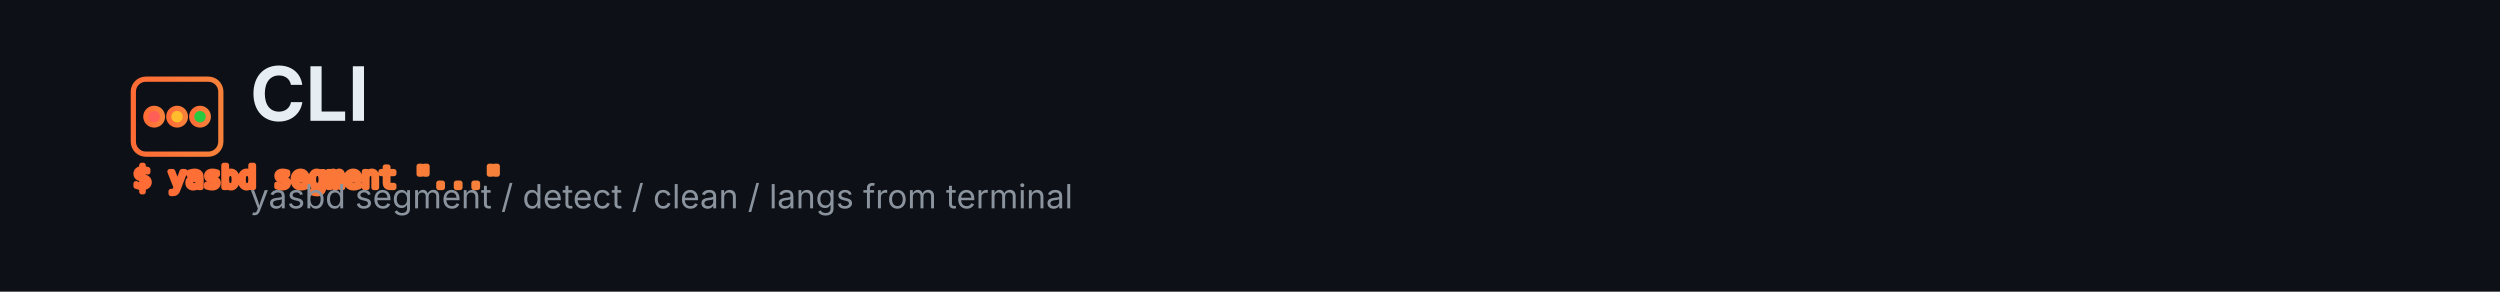
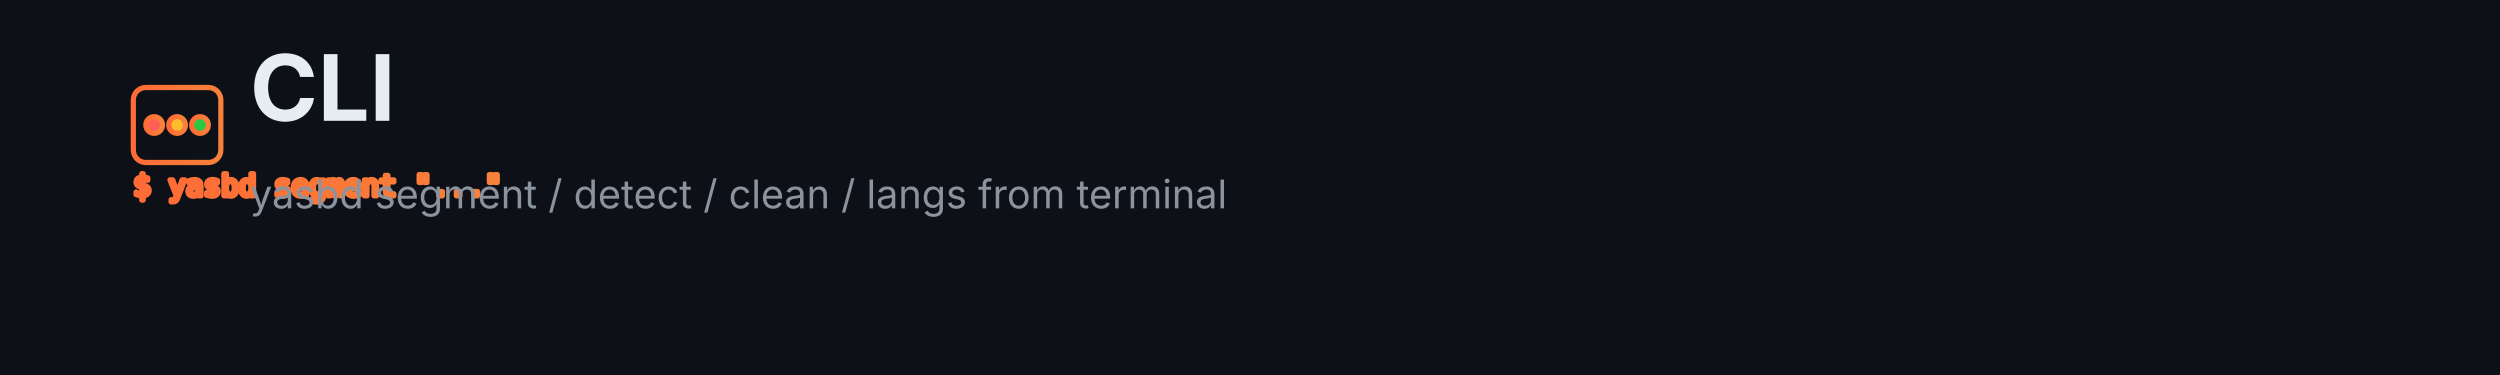
- <svg xmlns="http://www.w3.org/2000/svg" width="1200" height="140" viewBox="0 0 1200 140" role="img" aria-labelledby="title desc">
+ <svg xmlns="http://www.w3.org/2000/svg" width="1200" height="180" viewBox="0 0 1200 180" role="img" aria-labelledby="title desc">
  <defs>
    <linearGradient id="accentGrad" x1="0%" y1="0%" x2="100%" y2="0%">
      <stop offset="0%" stop-color="#ff6b35" />
      <stop offset="100%" stop-color="#f7813a" />
    </linearGradient>
  </defs>
-   <rect width="1200" height="140" fill="#0d1117" />
+   <rect width="1200" height="180" fill="#0d1117" />
  <line x1="0" y1="0" x2="1200" y2="0" stroke="url(#accentGrad)" stroke-width="2" />
  <g transform="translate(64 28)">
-     <g transform="translate(0 10)" fill="none" stroke="url(#accentGrad)" stroke-width="2.5" stroke-linecap="round" stroke-linejoin="round">
+     <g transform="translate(0 14)" fill="none" stroke="url(#accentGrad)" stroke-width="2.5" stroke-linecap="round" stroke-linejoin="round">
      <rect x="0" y="0" width="42" height="36" rx="6" />
      <circle cx="10" cy="18" r="4" fill="#ff5f56" />
      <circle cx="21" cy="18" r="4" fill="#ffbd2e" />
      <circle cx="32" cy="18" r="4" fill="#27c93f" />
      <text x="0" y="52" font-family="ui-monospace, SFMono-Regular, Menlo, monospace" font-size="14" fill="url(#accentGrad)">$ yasbd segment "..."</text>
    </g>
-     <text x="56" y="30" font-family="-apple-system, BlinkMacSystemFont, Segoe UI, PingFang SC, sans-serif" font-size="36" font-weight="700" fill="#e6edf3">
+     <text x="56" y="30" font-family="-apple-system, BlinkMacSystemFont, Segoe UI, PingFang SC, sans-serif" font-size="44" font-weight="700" fill="#e6edf3">
      CLI
    </text>
-     <text x="56" y="72" font-family="-apple-system, BlinkMacSystemFont, Segoe UI, PingFang SC, sans-serif" font-size="16" font-weight="400" fill="#8b949e">
+     <text x="56" y="72" font-family="-apple-system, BlinkMacSystemFont, Segoe UI, PingFang SC, sans-serif" font-size="19" font-weight="400" fill="#8b949e">
      yasbd segment / detect / clean / langs from terminal
    </text>
  </g>
  <line x1="64" y1="112" x2="600" y2="112" stroke="url(#accentGrad)" stroke-width="2" stroke-dasharray="8,4" />
</svg>
